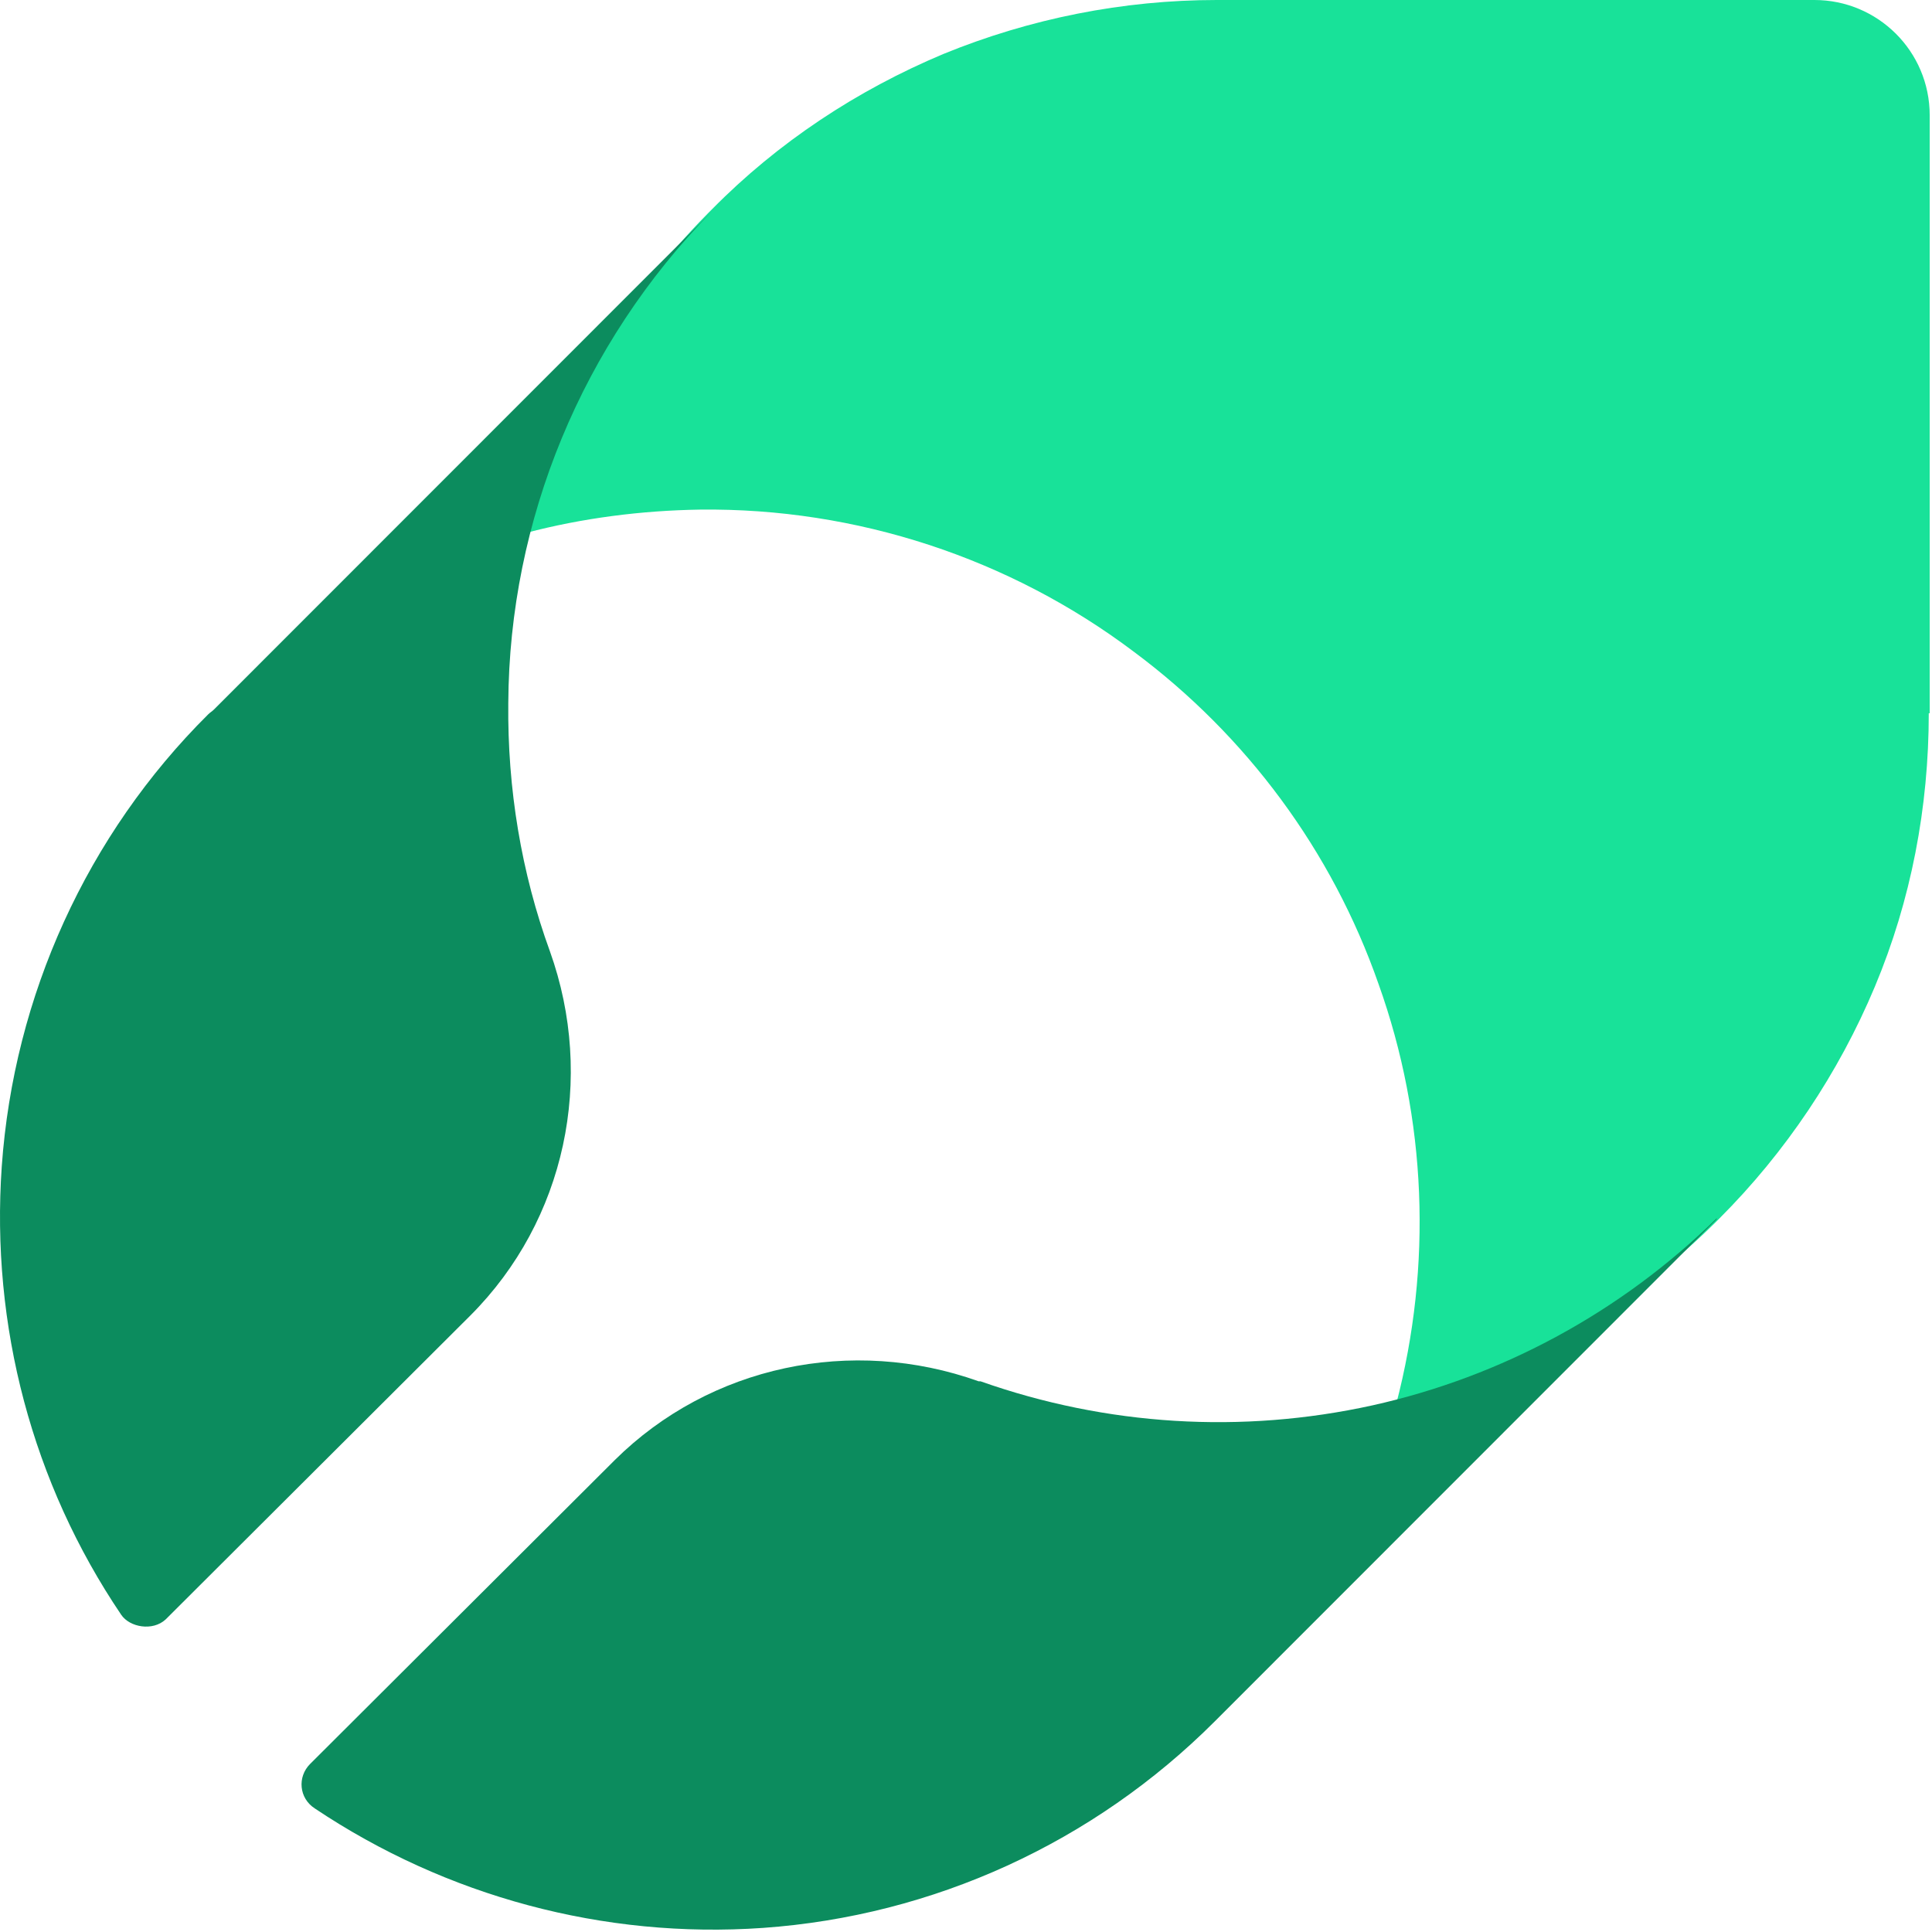
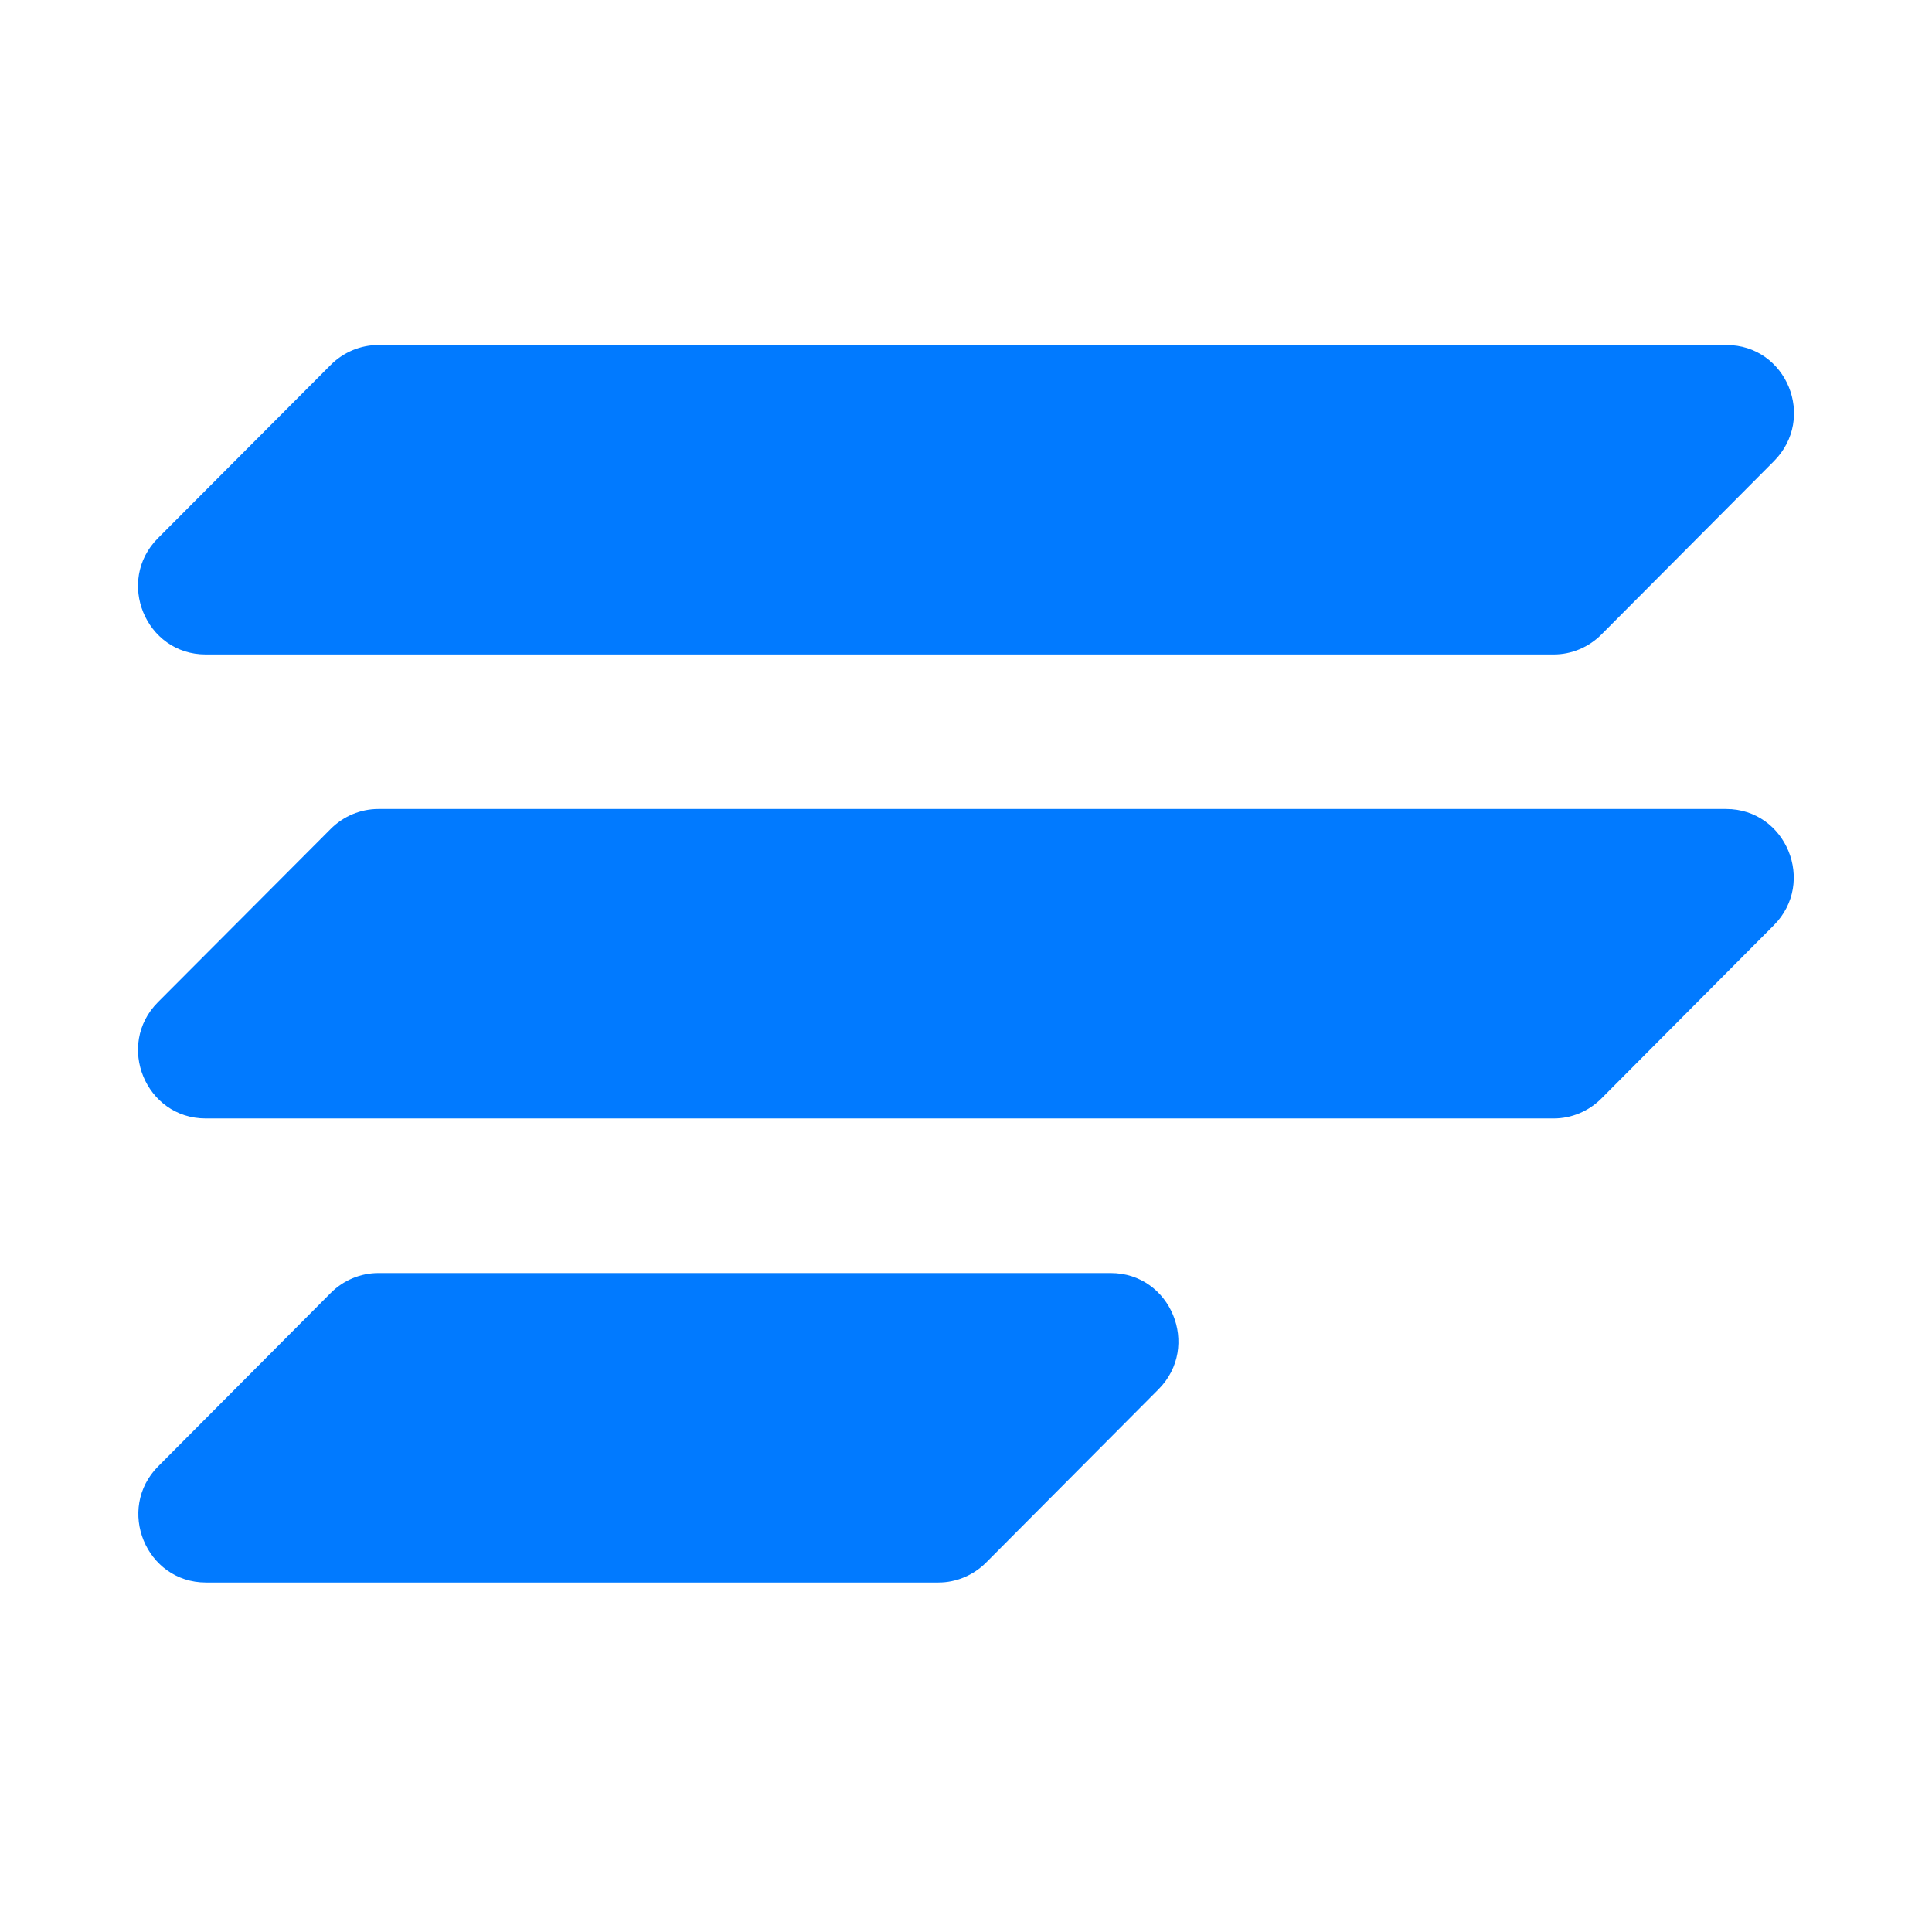
- <svg xmlns="http://www.w3.org/2000/svg" width="502" height="502" viewBox="0 0 502 502" fill="none">
-   <path d="M501.402 185.33V29.962C501.402 13.29 487.876 0 471.453 0H316.156C291.763 0 267.611 4.832 245.15 14.014C222.689 23.438 202.16 36.969 185.012 54.367L183.804 55.575C161.101 78.53 144.92 107.042 136.708 138.454C151.441 134.588 166.656 132.655 181.871 132.413C222.447 131.93 262.298 144.978 294.661 169.383C323.885 191.13 346.104 221.092 358.18 255.645C370.739 290.681 372.188 328.859 362.769 364.862C393.925 356.647 422.666 340.457 445.611 317.744L446.818 316.536C463.966 299.38 477.732 278.841 487.151 256.37C496.571 233.898 501.16 209.735 501.16 185.33H501.402Z" fill="#18E299" />
-   <path d="M132.071 182.706C132.312 135.044 151.32 89.307 184.764 55.125L55.557 184.391C55.076 184.873 54.594 185.113 54.113 185.595C22.593 216.888 3.586 258.774 0.458 303.066C-2.43 344.47 8.397 385.392 31.496 419.575C33.699 422.835 39.677 423.907 43.046 420.778L122.206 341.822C146.989 317.028 154.689 280.198 142.899 247.219C135.44 226.758 131.831 204.852 132.071 182.706Z" fill="#0C8C5E" />
-   <path d="M446.067 316.547C421.284 340.86 390.245 357.71 356.56 365.172C322.634 372.635 287.506 370.468 254.783 358.914C254.783 358.914 254.542 358.914 254.301 358.914C221.338 347.118 184.525 354.821 159.742 379.375L80.581 458.331C77.212 461.701 77.694 467.238 81.784 469.885C115.95 492.754 156.855 503.827 198.24 500.938C242.512 497.809 284.137 478.792 315.656 447.258L316.859 446.054L446.067 316.788V316.547Z" fill="#0C8C5E" />
+ <svg xmlns="http://www.w3.org/2000/svg" width="56" height="56" viewBox="0 0 56 56" fill="none">
+   <g transform="translate(4, 10)">
+     <path d="M32.924 13.449H6.967C6.45 13.449 5.952 13.659 5.584 14.029L0.577 19.049C-0.657 20.289 0.219 22.419 1.961 22.419H6.151H15.079H41.036C41.553 22.419 42.051 22.209 42.419 21.839L47.416 16.819C48.65 15.579 47.774 13.449 46.032 13.449H41.842H32.914H32.924Z" fill="#017AFF" />
+     <path d="M15.079 26.9H6.967C6.449 26.9 5.952 27.11 5.584 27.48L0.587 32.5C-0.647 33.74 0.229 35.87 1.971 35.87H6.161H15.088H23.2C23.718 35.87 24.215 35.66 24.584 35.29L29.58 30.27C30.814 29.03 29.938 26.9 28.196 26.9H24.006H15.079Z" fill="#017AFF" />
+     <path d="M15.079 8.97H41.036C41.553 8.97 42.051 8.76 42.419 8.39L47.416 3.37C48.66 2.12 47.784 0 46.042 0H41.852H32.924H6.967C6.45 0 5.952 0.21 5.584 0.58L0.577 5.6C-0.657 6.84 0.219 8.97 1.961 8.97H6.151H15.079Z" fill="#017AFF" />
+   </g>
</svg>
